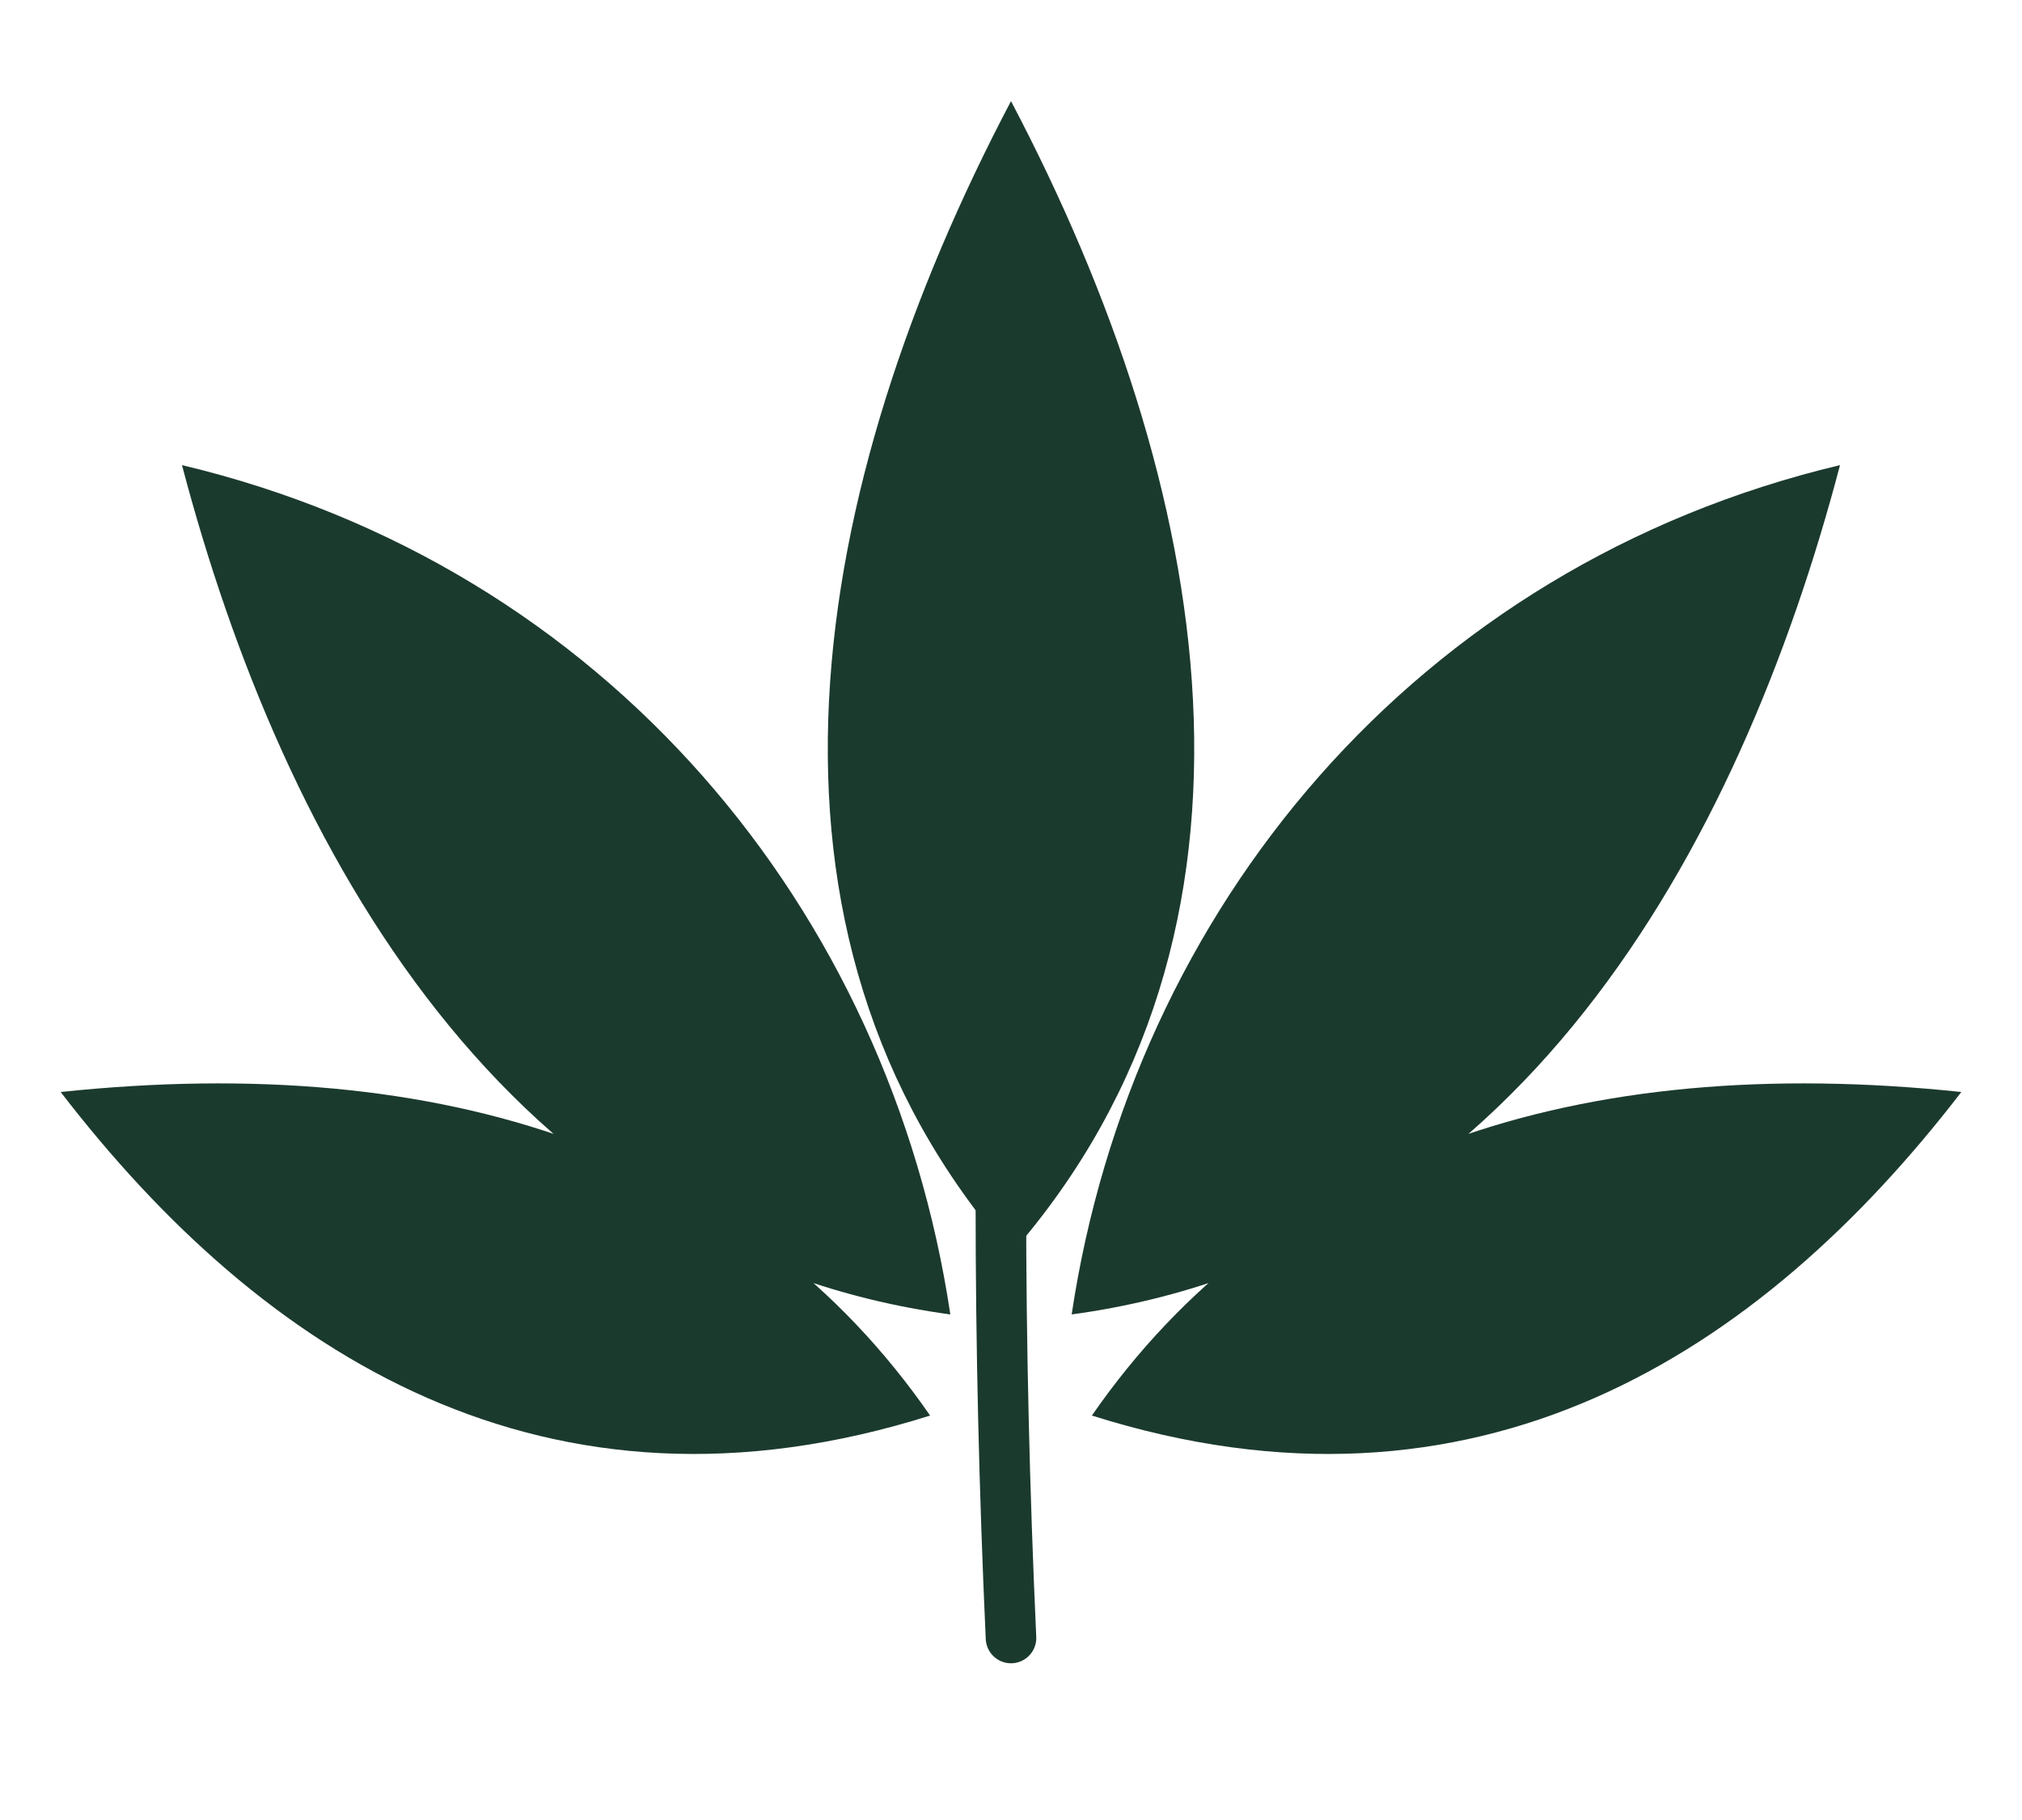
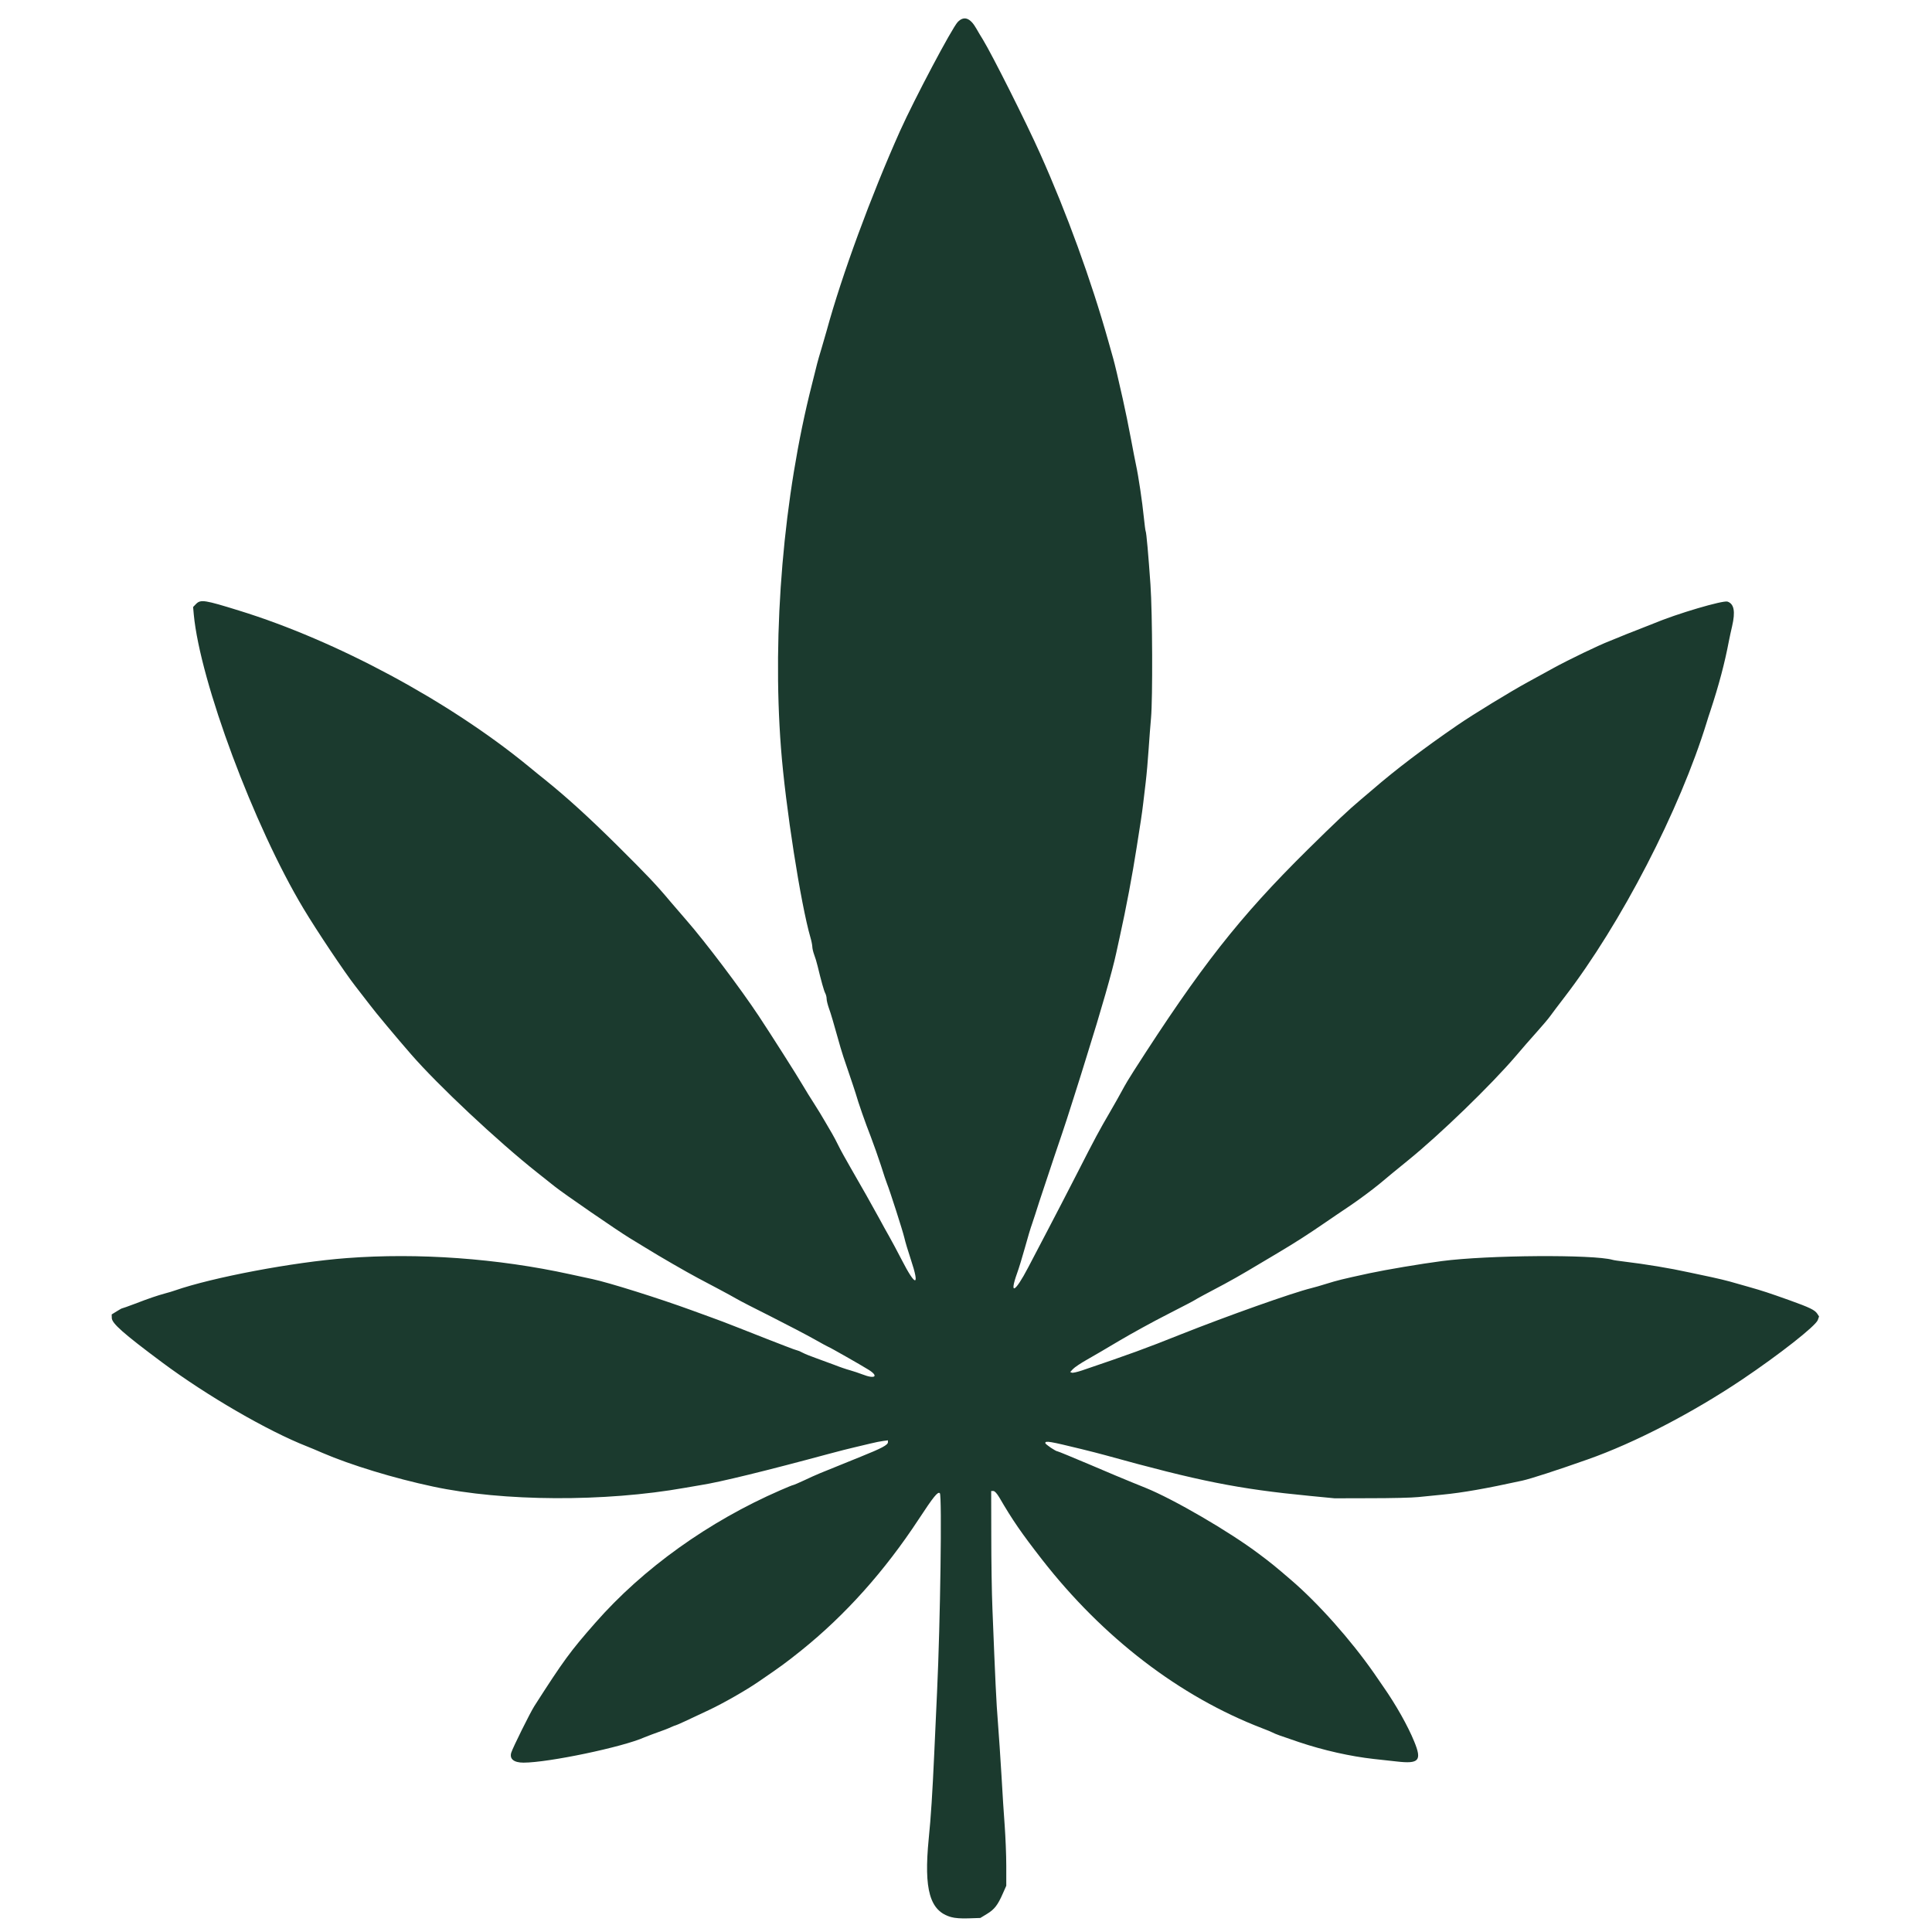
- <svg xmlns="http://www.w3.org/2000/svg" viewBox="0 0 100 90" width="100" height="90" color="#1B3A2E">
-   <path d="M50 81 Q49 59 50 39" fill="none" stroke="currentColor" stroke-width="2.5" stroke-linecap="round" />
-   <path d="M50 62 C36 46 40 24 50 5 C60 24 64 46 50 62 Z M47 65 C25 62 14 42 9 23 C30 28 44 45 47 65 Z M53 65 C75 62 86 42 91 23 C70 28 56 45 53 65 Z M46 70 C27 76 13 67 3 54 C22 52 37 57 46 70 Z M54 70 C73 76 87 67 97 54 C78 52 63 57 54 70 Z" fill="currentColor" />
+ <svg xmlns="http://www.w3.org/2000/svg" viewBox="0 0 201 201" width="201" height="201">
+   <path fill="#1B3A2E" fill-rule="evenodd" d="M98.96 199.45C96.73 198.83 96.10 196.61 96.62 191.31C96.85 189.07 97.01 186.50 97.19 182.56C97.29 180.43 97.43 177.48 97.49 176.00C97.83 168.75 98.01 155.58 97.78 155.35C97.57 155.15 97.14 155.68 95.57 158.07C92.03 163.46 87.95 168.02 83.36 171.71C81.75 173.00 81.24 173.37 78.90 174.97C77.64 175.84 75.24 177.21 73.75 177.91C71.58 178.94 70.36 179.50 70.29 179.50C70.26 179.50 70.05 179.58 69.83 179.68C69.46 179.85 69.16 179.97 67.84 180.44C67.55 180.55 67.20 180.68 67.06 180.74C64.84 181.75 57.05 183.38 54.47 183.38C53.46 183.38 52.99 183.00 53.19 182.34C53.35 181.82 55.15 178.19 55.59 177.50C58.64 172.74 59.33 171.80 61.93 168.84C66.90 163.17 73.74 158.28 81.19 155.04C81.87 154.74 82.47 154.50 82.52 154.50C82.57 154.50 83.11 154.27 83.71 153.99C85.13 153.33 84.60 153.55 89.55 151.55C91.74 150.67 92.38 150.33 92.38 150.04L92.38 149.85L91.91 149.91C91.65 149.94 91.04 150.06 90.56 150.18C90.08 150.30 89.32 150.48 88.88 150.58C88.43 150.68 87.25 150.98 86.25 151.25C79.78 153.00 74.88 154.20 72.94 154.50C72.59 154.56 71.83 154.69 71.25 154.79C62.91 156.27 52.34 156.22 45.06 154.66C41.00 153.80 36.46 152.41 33.56 151.16C33.01 150.92 32.28 150.61 31.94 150.48C27.84 148.87 21.53 145.21 16.88 141.75C12.80 138.71 11.63 137.67 11.63 137.11L11.62 136.75L12.12 136.44C12.40 136.27 12.65 136.12 12.69 136.12C12.73 136.12 13.33 135.91 14.04 135.64C15.52 135.07 16.32 134.80 17.19 134.56C17.53 134.47 17.98 134.34 18.19 134.26C22.13 132.89 30.50 131.31 36.06 130.89C43.51 130.32 51.79 130.92 59.31 132.57C60.14 132.75 61.18 132.98 61.62 133.07C63.36 133.44 68.57 135.08 71.94 136.31C72.62 136.56 73.55 136.90 74.00 137.06C74.45 137.21 75.77 137.72 76.94 138.18C78.11 138.64 79.40 139.15 79.81 139.31C80.22 139.47 81.08 139.80 81.72 140.05C82.35 140.30 82.92 140.50 82.97 140.50C83.02 140.50 83.26 140.60 83.50 140.73C83.74 140.86 84.36 141.11 84.88 141.29C85.39 141.47 86.26 141.79 86.81 142.00C87.36 142.22 88.10 142.47 88.44 142.56C88.79 142.66 89.37 142.85 89.73 142.99C91.05 143.51 91.46 143.18 90.34 142.49C89.57 142.01 86.25 140.12 86.17 140.12C86.15 140.12 85.49 139.77 84.72 139.33C83.94 138.89 81.93 137.84 80.25 136.99C78.57 136.15 76.93 135.31 76.62 135.12C76.31 134.94 75.49 134.49 74.81 134.13C74.12 133.76 73.14 133.24 72.62 132.97C71.38 132.31 68.59 130.70 67.19 129.83C66.57 129.45 65.81 128.98 65.50 128.80C64.25 128.04 58.62 124.17 57.69 123.42C57.14 122.99 56.33 122.34 55.89 121.99C51.76 118.72 45.59 112.93 42.77 109.69C41.28 107.98 39.04 105.30 38.49 104.56C38.18 104.15 37.50 103.28 36.99 102.62C35.89 101.22 32.94 96.81 31.57 94.52C26.42 85.94 20.82 70.92 20.16 63.93L20.09 63.15L20.41 62.82C20.89 62.35 21.31 62.42 24.86 63.52C35.01 66.65 46.70 72.94 54.94 79.69C55.49 80.14 56.30 80.81 56.75 81.16C59.04 83.01 61.26 85.03 64.27 88.01C67.33 91.05 68.30 92.07 69.77 93.83C70.07 94.19 70.80 95.03 71.39 95.71C73.35 97.95 77.04 102.83 78.97 105.75C80.20 107.61 82.97 111.96 83.50 112.88C83.80 113.39 84.34 114.27 84.70 114.82C85.06 115.38 85.56 116.20 85.81 116.64C86.06 117.08 86.40 117.66 86.57 117.94C86.73 118.21 87.03 118.78 87.23 119.19C87.43 119.61 88.01 120.65 88.50 121.50C89.62 123.43 90.78 125.49 91.50 126.81C91.79 127.36 92.25 128.18 92.50 128.62C92.76 129.07 93.34 130.16 93.80 131.05C95.27 133.92 95.72 133.91 94.76 131.03C94.49 130.22 94.18 129.20 94.08 128.75C93.91 128.03 92.59 123.91 92.27 123.11C92.20 122.95 91.92 122.11 91.65 121.25C91.37 120.39 90.89 119.04 90.59 118.25C90.04 116.86 89.27 114.65 89.02 113.75C88.95 113.51 88.60 112.47 88.25 111.44C87.89 110.41 87.53 109.31 87.45 109.00C86.68 106.27 86.45 105.47 86.24 104.90C86.11 104.53 86.00 104.09 86.00 103.92C86.00 103.75 85.94 103.49 85.86 103.34C85.72 103.09 85.44 102.07 85.06 100.50C84.97 100.12 84.81 99.59 84.70 99.31C84.60 99.04 84.51 98.66 84.51 98.48C84.50 98.30 84.42 97.88 84.32 97.55C83.31 94.08 81.71 83.86 81.25 77.81C80.32 65.66 81.52 51.57 84.47 40.00C84.71 39.07 84.95 38.10 85.01 37.84C85.08 37.58 85.27 36.88 85.46 36.28C85.64 35.68 85.88 34.82 86.01 34.38C87.59 28.60 90.62 20.37 93.64 13.62C95.14 10.29 99.04 2.92 99.64 2.29C100.29 1.62 100.94 1.85 101.58 2.98C101.76 3.30 102.07 3.82 102.26 4.12C103.24 5.73 106.76 12.73 108.22 16.00C110.99 22.19 113.52 29.14 115.31 35.50C115.49 36.15 115.72 36.97 115.82 37.31C115.98 37.88 116.33 39.35 116.81 41.50C117.12 42.91 117.35 44.01 117.69 45.81C117.87 46.77 118.09 47.93 118.19 48.38C118.44 49.53 118.84 52.20 119.00 53.81C119.08 54.56 119.16 55.21 119.19 55.26C119.27 55.38 119.48 57.80 119.69 60.80C119.90 63.79 119.93 72.70 119.75 74.69C119.69 75.38 119.57 76.84 119.50 77.94C119.43 79.04 119.29 80.61 119.19 81.44C119.09 82.26 118.98 83.25 118.93 83.62C118.89 84.00 118.78 84.79 118.69 85.38C118.60 85.96 118.40 87.22 118.25 88.19C117.82 90.96 117.16 94.49 116.49 97.50C116.35 98.15 116.18 98.91 116.12 99.19C115.74 100.98 114.51 105.27 113.06 109.88C112.81 110.67 112.53 111.57 112.44 111.88C112.34 112.18 112.03 113.17 111.75 114.06C111.46 114.96 111.12 116.03 110.99 116.44C110.86 116.85 110.28 118.59 109.69 120.31C109.11 122.03 108.41 124.14 108.13 125.00C107.86 125.86 107.52 126.90 107.38 127.31C107.23 127.72 106.89 128.85 106.63 129.81C106.36 130.78 106.00 131.96 105.82 132.45C104.98 134.80 105.60 134.48 106.96 131.88C107.30 131.22 108.20 129.51 108.96 128.06C109.72 126.62 111.08 123.98 112.00 122.19C113.94 118.38 114.40 117.54 115.48 115.69C115.92 114.93 116.45 114.00 116.65 113.62C117.12 112.75 117.44 112.22 117.94 111.44C124.94 100.51 128.95 95.41 136.02 88.42C138.96 85.52 140.34 84.22 141.57 83.19C141.98 82.85 142.54 82.37 142.82 82.13C145.20 80.07 148.14 77.84 151.62 75.45C153.18 74.37 157.21 71.91 158.94 70.97C159.76 70.52 160.97 69.86 161.62 69.50C163.19 68.64 166.34 67.12 167.44 66.70C167.92 66.51 168.48 66.28 168.69 66.19C168.89 66.10 169.60 65.82 170.25 65.57C170.90 65.32 171.69 65.01 172.00 64.88C174.44 63.85 179.27 62.43 179.73 62.59C180.41 62.83 180.56 63.62 180.20 65.17C180.10 65.59 179.95 66.28 179.87 66.69C179.43 69.01 178.83 71.27 177.93 74.00C177.82 74.31 177.66 74.82 177.57 75.12C174.76 84.27 168.65 96.09 162.76 103.75C162.10 104.61 161.42 105.51 161.25 105.75C161.08 105.99 160.46 106.72 159.87 107.38C159.29 108.03 158.30 109.15 157.69 109.88C155.11 112.90 149.80 118.04 146.49 120.72C145.55 121.48 144.20 122.59 143.49 123.19C142.77 123.78 141.43 124.78 140.50 125.41C139.57 126.03 138.40 126.83 137.89 127.18C136.04 128.45 134.78 129.26 132.88 130.39C131.81 131.02 130.40 131.86 129.75 132.25C129.10 132.64 128.03 133.24 127.38 133.59C125.52 134.57 124.45 135.15 124.31 135.25C124.24 135.31 122.96 135.97 121.46 136.74C119.96 137.50 117.71 138.74 116.46 139.48C115.21 140.23 113.68 141.12 113.06 141.47C112.44 141.82 111.80 142.25 111.63 142.43L111.34 142.74L111.51 142.81C111.61 142.85 112.08 142.74 112.56 142.58C117.54 140.89 119.21 140.28 122.81 138.84C127.75 136.88 134.45 134.50 136.44 134.01C136.71 133.95 137.42 133.74 138.00 133.56C139.17 133.20 139.50 133.11 142.50 132.46C144.23 132.09 147.79 131.49 150.00 131.20C154.78 130.57 165.78 130.50 167.77 131.07C167.88 131.11 168.39 131.18 168.89 131.24C171.27 131.53 173.70 131.93 175.75 132.38C176.33 132.51 177.38 132.73 178.06 132.87C178.75 133.02 179.59 133.22 179.94 133.32C180.28 133.42 181.15 133.67 181.88 133.87C183.46 134.32 183.94 134.48 186.19 135.28C188.28 136.03 188.81 136.29 189.06 136.67L189.25 136.96L189.12 137.33C188.91 137.94 185.13 140.91 181.25 143.52C176.08 146.99 170.05 150.12 165.19 151.83C161.99 152.96 159.28 153.84 158.38 154.04C154.58 154.87 152.20 155.29 150.06 155.50C149.31 155.57 148.18 155.68 147.56 155.75C146.94 155.82 144.73 155.87 142.64 155.87L138.85 155.88L136.27 155.63C128.83 154.91 124.76 154.10 114.94 151.38C114.46 151.25 113.39 150.97 112.56 150.77C109.20 149.95 108.75 149.87 108.75 150.13C108.75 150.26 109.84 151.00 110.04 151.00C110.10 151.00 111.62 151.63 113.42 152.39C115.22 153.16 117.17 153.98 117.75 154.21C118.33 154.45 118.98 154.71 119.18 154.79C122.12 155.98 127.91 159.35 131.00 161.68C132.23 162.60 132.72 163.00 134.30 164.36C137.14 166.79 140.54 170.62 142.94 174.06C143.27 174.54 143.72 175.19 143.93 175.50C145.23 177.36 146.47 179.56 147.13 181.18C147.95 183.17 147.64 183.53 145.31 183.26C144.76 183.20 143.69 183.08 142.94 183.00C140.50 182.73 137.69 182.10 135.13 181.24C133.26 180.61 132.67 180.40 132.40 180.25C132.29 180.19 131.79 179.98 131.31 179.80C122.72 176.50 114.75 170.38 108.41 162.25C106.25 159.47 105.35 158.17 103.96 155.78C103.72 155.38 103.49 155.12 103.35 155.12L103.12 155.12L103.13 159.78C103.13 162.34 103.18 165.76 103.25 167.38C103.55 174.93 103.65 177.10 103.82 179.19C103.92 180.43 104.08 182.90 104.19 184.69C104.29 186.47 104.44 188.87 104.53 190.00C104.61 191.13 104.69 192.99 104.69 194.12L104.69 196.19L104.33 197.00C103.81 198.19 103.46 198.65 102.68 199.12L101.99 199.54L100.77 199.58C100.01 199.61 99.34 199.56 98.96 199.45Z" />
</svg>
